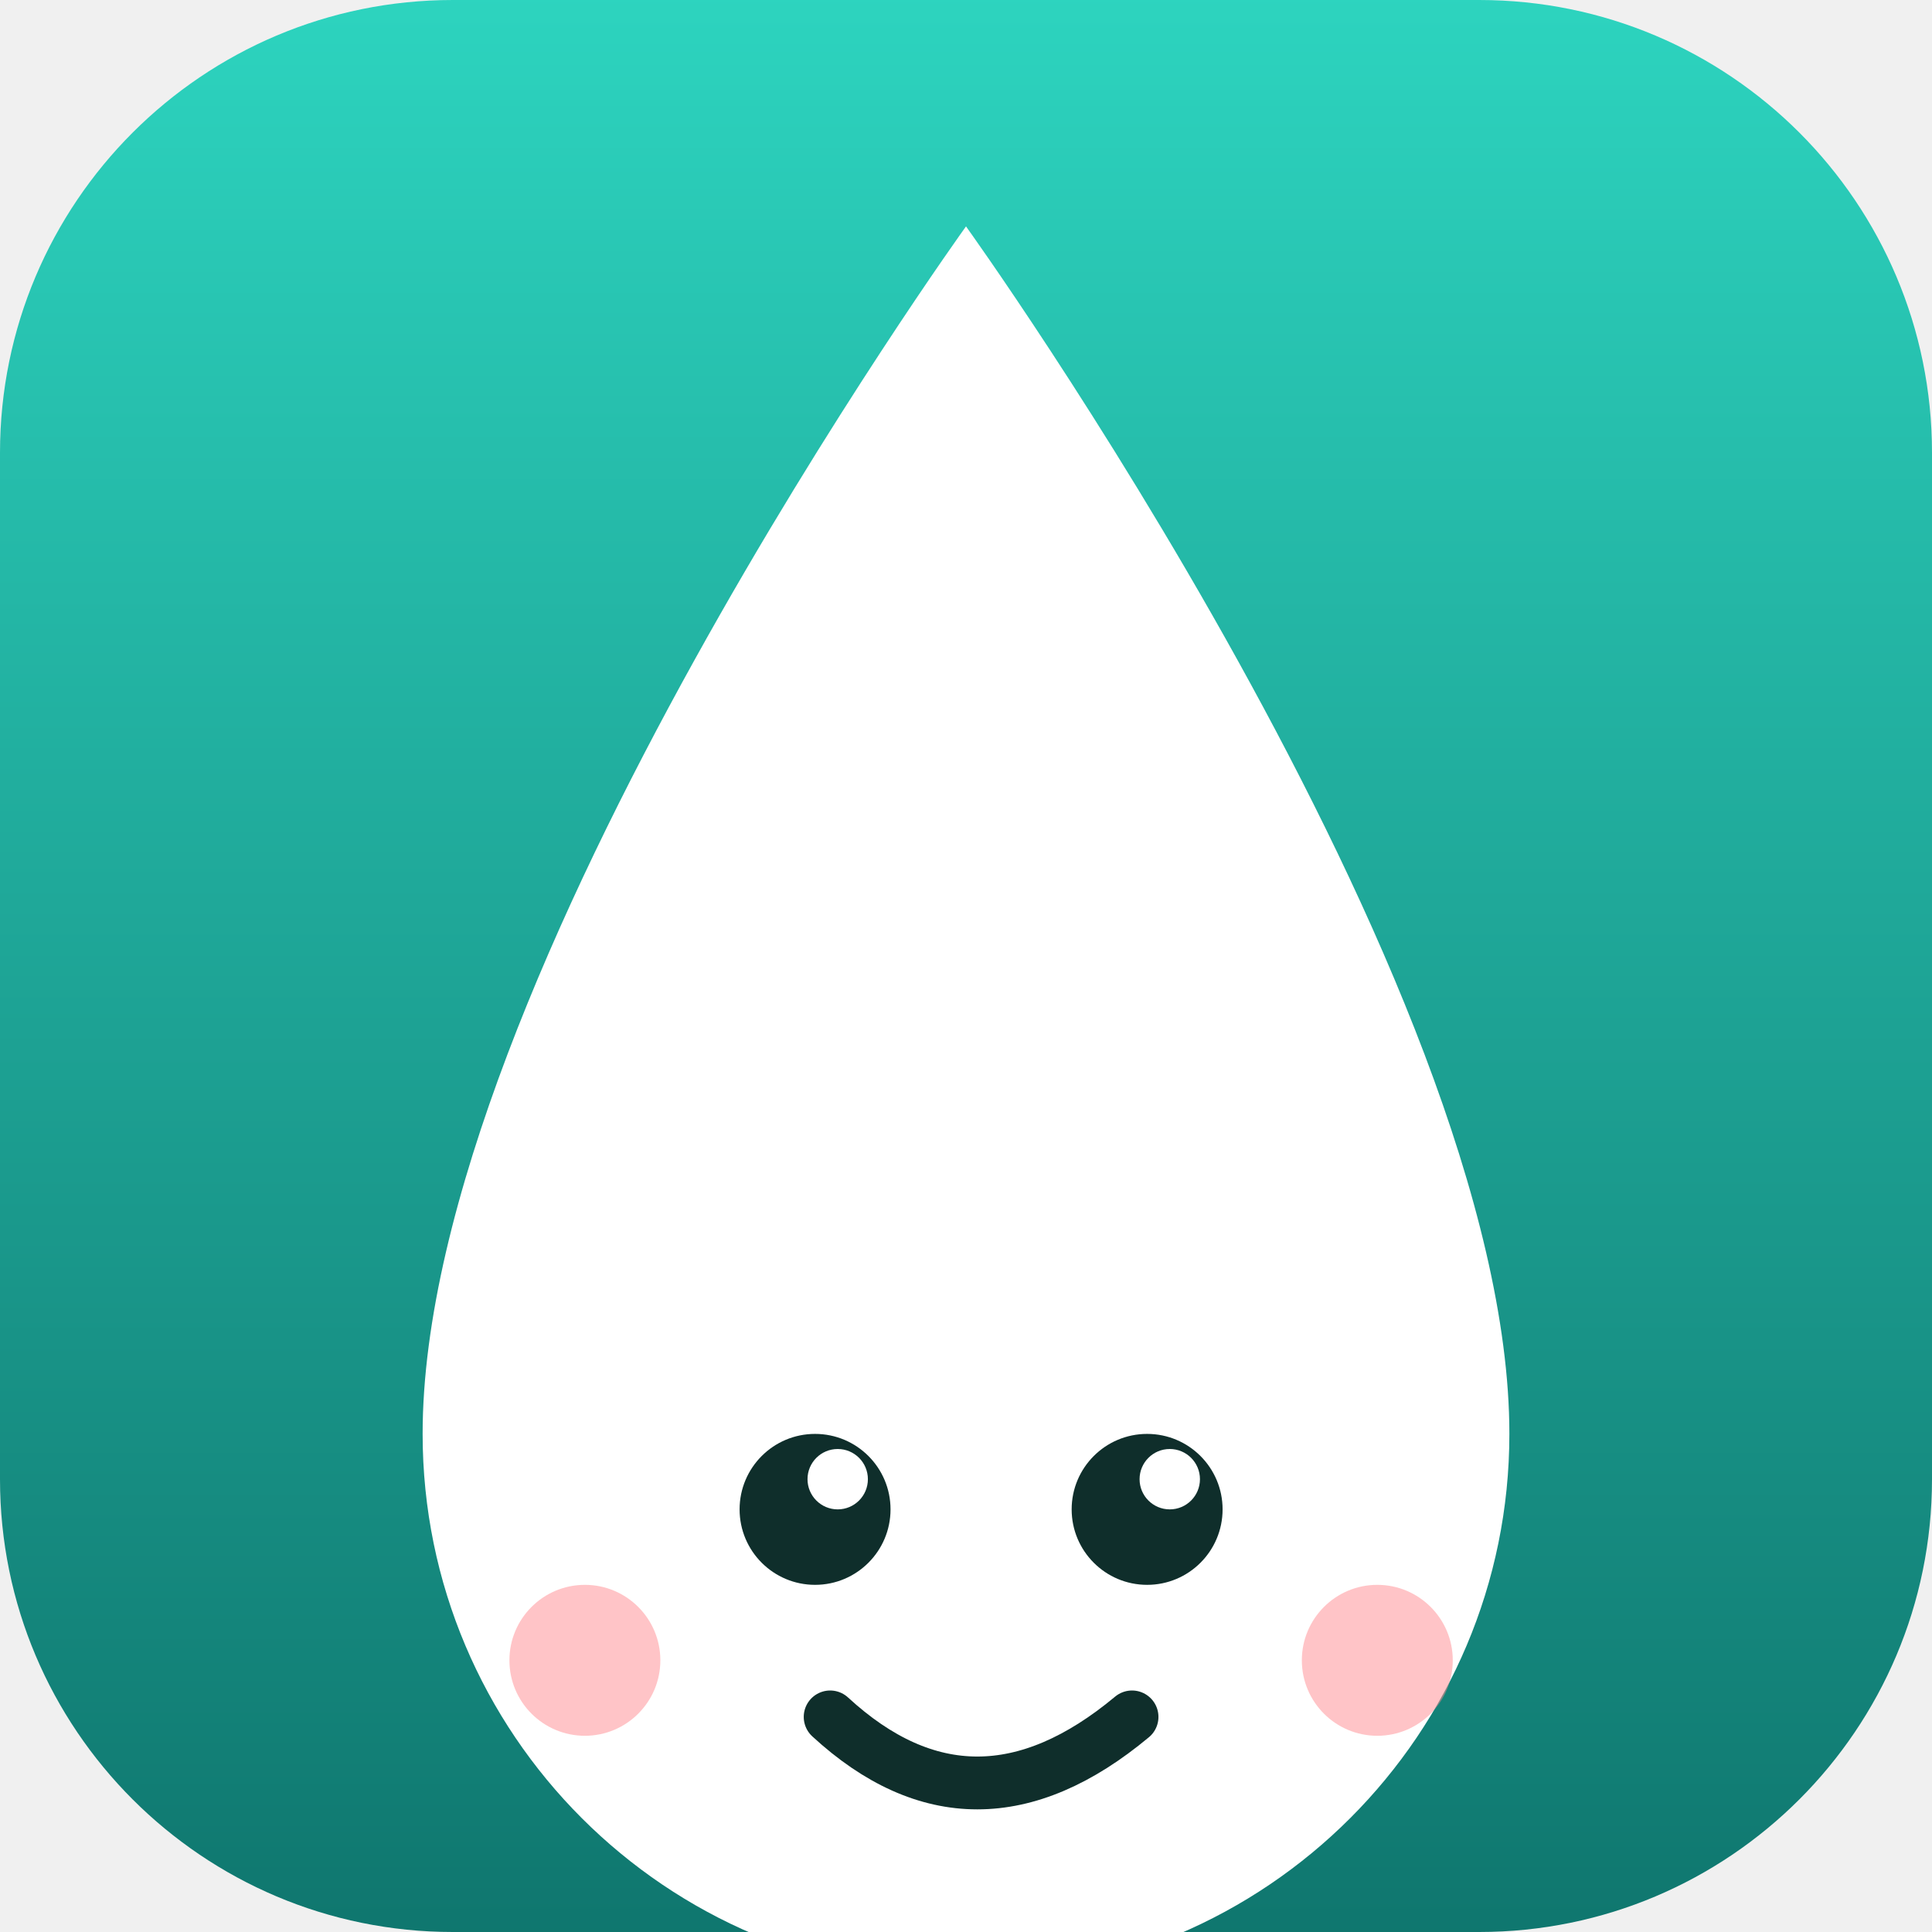
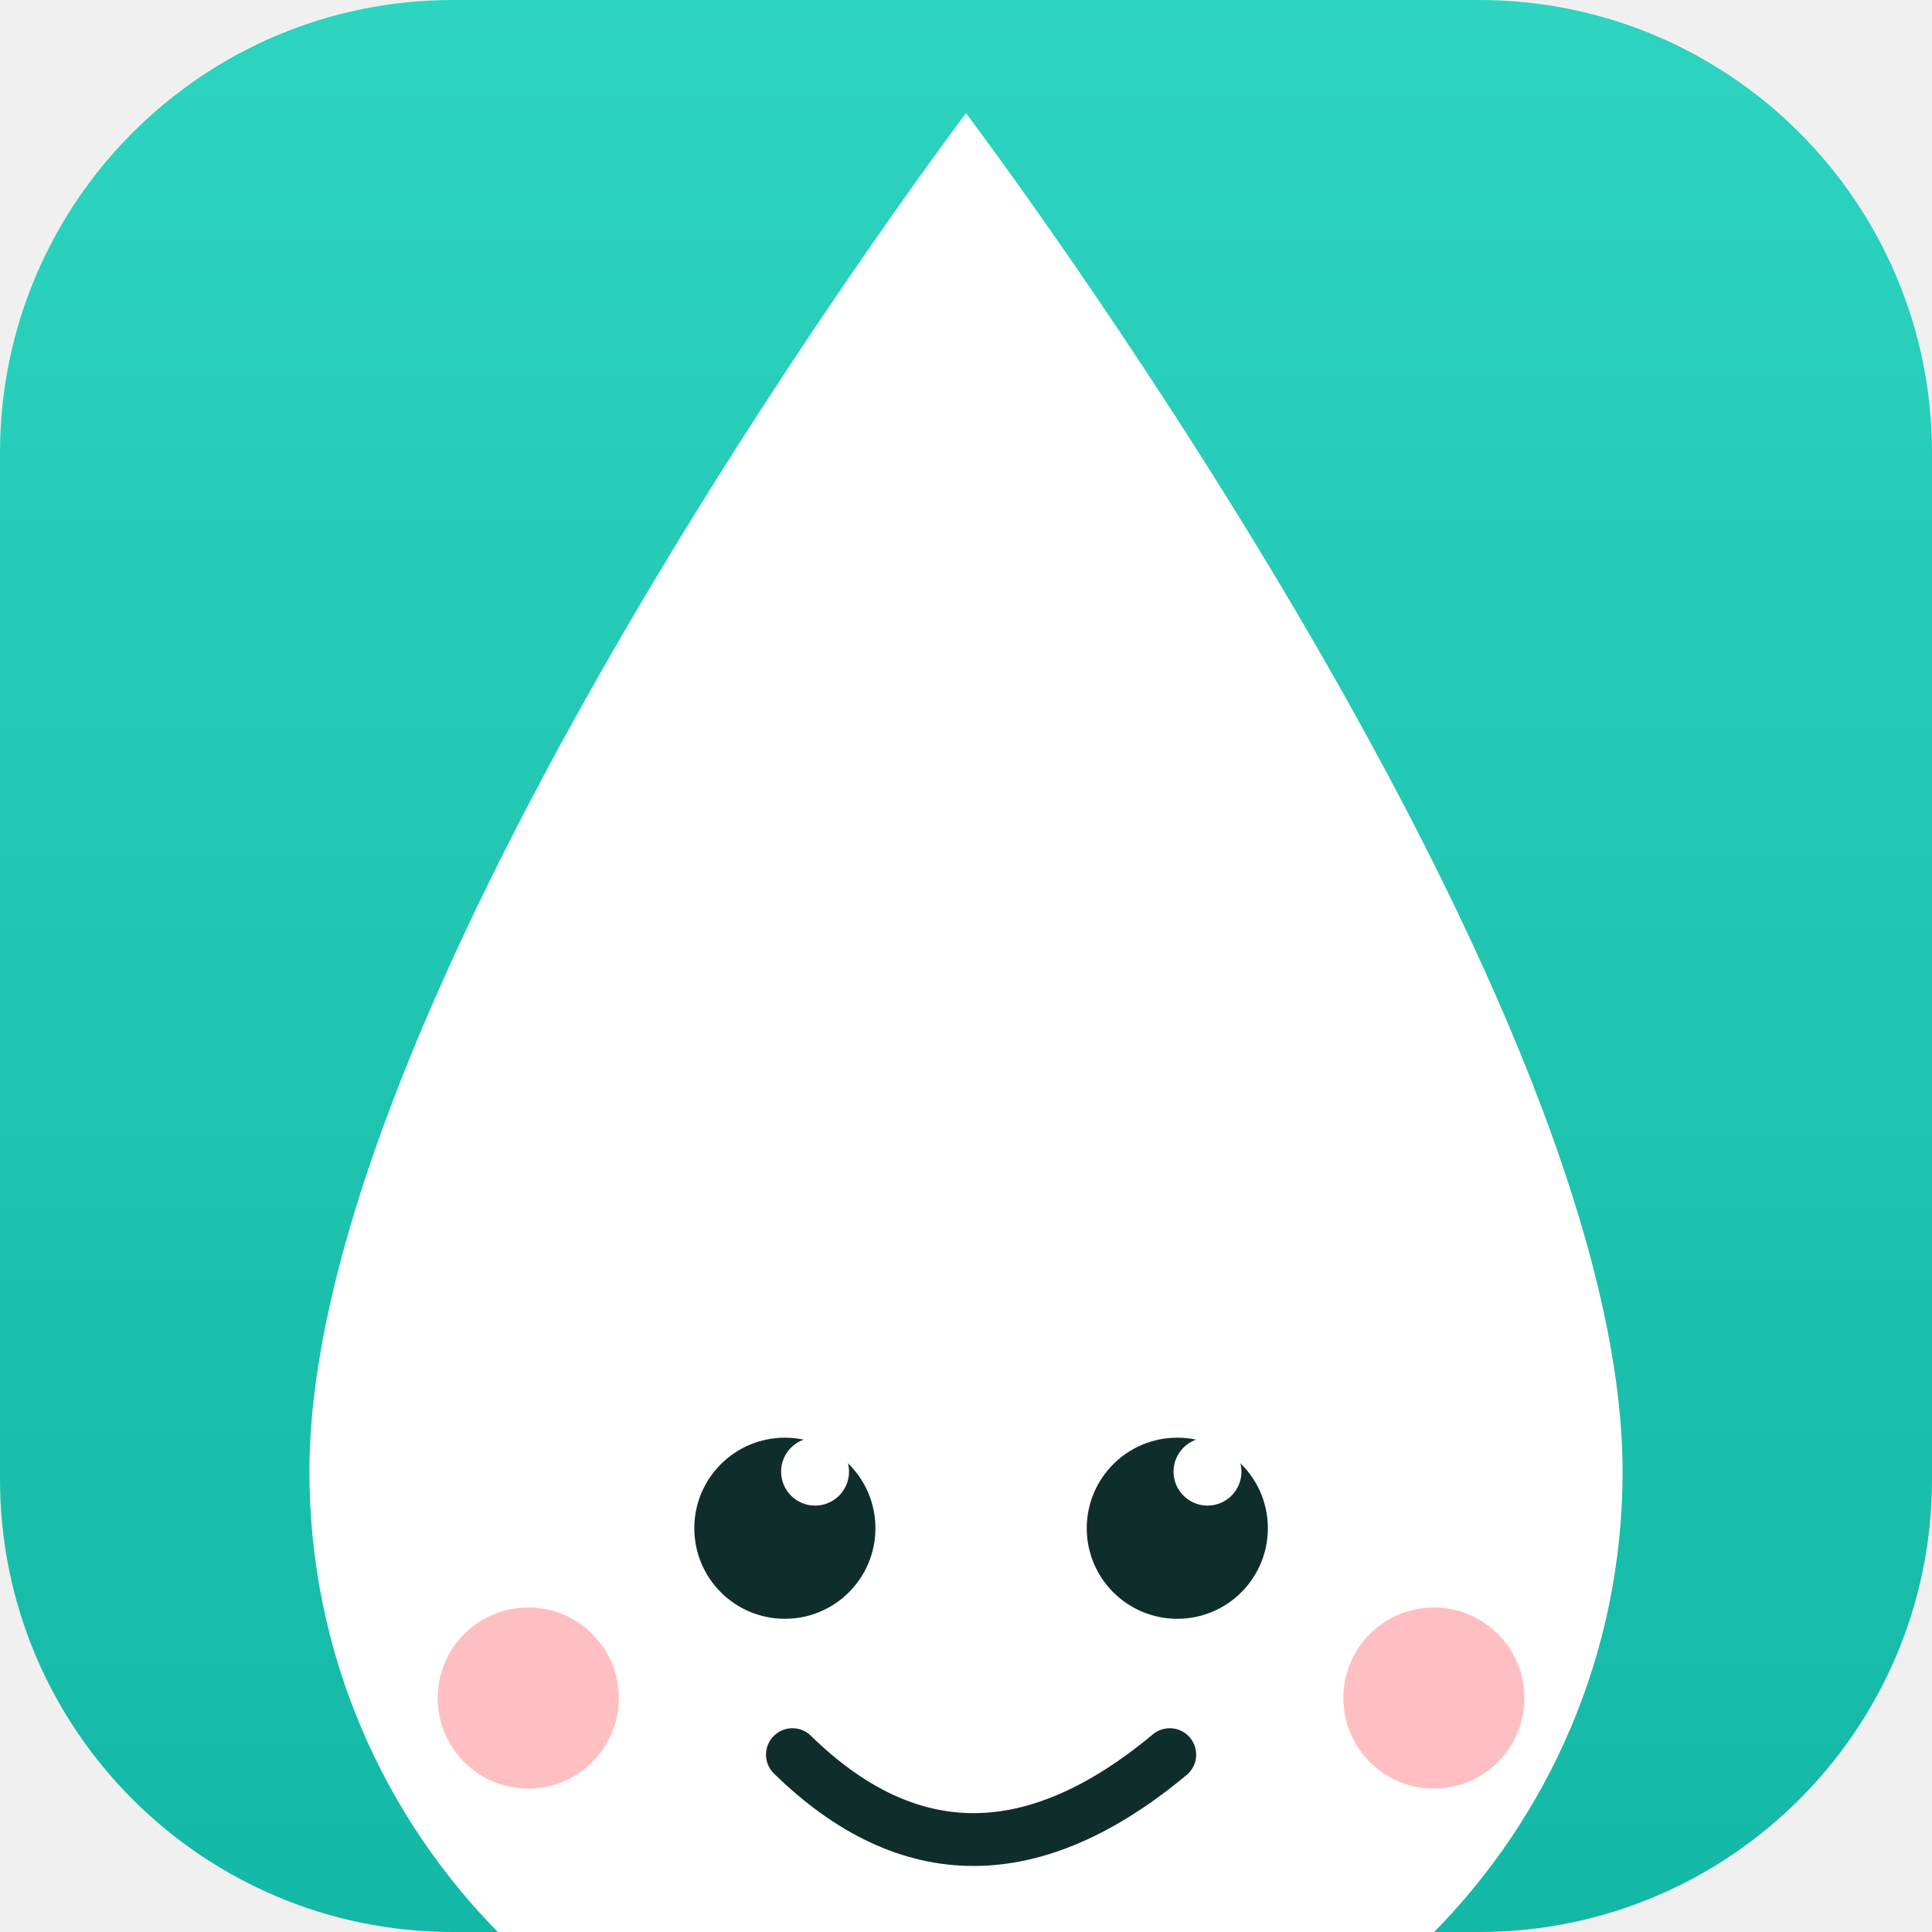
<svg xmlns="http://www.w3.org/2000/svg" viewBox="0 0 512 512" width="512" height="512">
  <defs>
    <linearGradient id="bg" x1="0" y1="0" x2="0" y2="1">
      <stop offset="0" stop-color="#2dd4bf" />
-       <stop offset="1" stop-color="#0f766e" />
+       <stop offset="1" stop-color="#14b8a6" />
    </linearGradient>
  </defs>
  <rect width="512" height="512" rx="120" fill="url(#bg)" />
-   <path d="M256 60 C256 60 400 260 400 380 A144 144 0 1 1 112 380 C112 260 256 60 256 60 Z" fill="#ffffff" />
-   <path d="M256 60 C256 60 320 170 360 260 C300 230 250 240 220 280 C240 220 256 60 256 60 Z" fill="#ffffff" opacity="0.3" />
-   <ellipse cx="210" cy="390" rx="40" ry="50" fill="#ffffff" />
-   <ellipse cx="310" cy="390" rx="40" ry="50" fill="#ffffff" />
-   <circle cx="216" cy="400" r="20" fill="#0f2e2b" />
-   <circle cx="304" cy="400" r="20" fill="#0f2e2b" />
-   <circle cx="222" cy="392" r="8" fill="#ffffff" />
-   <circle cx="310" cy="392" r="8" fill="#ffffff" />
-   <circle cx="155" cy="440" r="20" fill="#ff8a8f" opacity="0.5" />
-   <circle cx="365" cy="440" r="20" fill="#ff8a8f" opacity="0.5" />
-   <path d="M220 455 Q258 490 300 455" stroke="#0f2e2b" stroke-width="14" fill="none" stroke-linecap="round" />
+   <path d="M256 30 C256 30 430 260 430 390 A174 174 0 1 1 82 390 C82 260 256 30 256 30 Z" fill="#ffffff" />
+   <path d="M256 30 C256 30 330 140 370 230 C310 210 230 220 190 260 C210 180 256 30 256 30 Z" fill="#ffffff" opacity="0.18" />
+   <ellipse cx="200" cy="395" rx="48" ry="56" fill="#ffffff" />
+   <ellipse cx="320" cy="395" rx="48" ry="56" fill="#ffffff" />
+   <circle cx="208" cy="405" r="24" fill="#0f2e2b" />
+   <circle cx="312" cy="405" r="24" fill="#0f2e2b" />
+   <circle cx="216" cy="390" r="9" fill="#ffffff" />
+   <circle cx="320" cy="390" r="9" fill="#ffffff" />
+   <circle cx="140" cy="450" r="24" fill="#ff8a8f" opacity="0.55" />
+   <circle cx="380" cy="450" r="24" fill="#ff8a8f" opacity="0.55" />
+   <path d="M210 465 Q256 510 310 465" stroke="#0f2e2b" stroke-width="14" fill="none" stroke-linecap="round" />
</svg>
